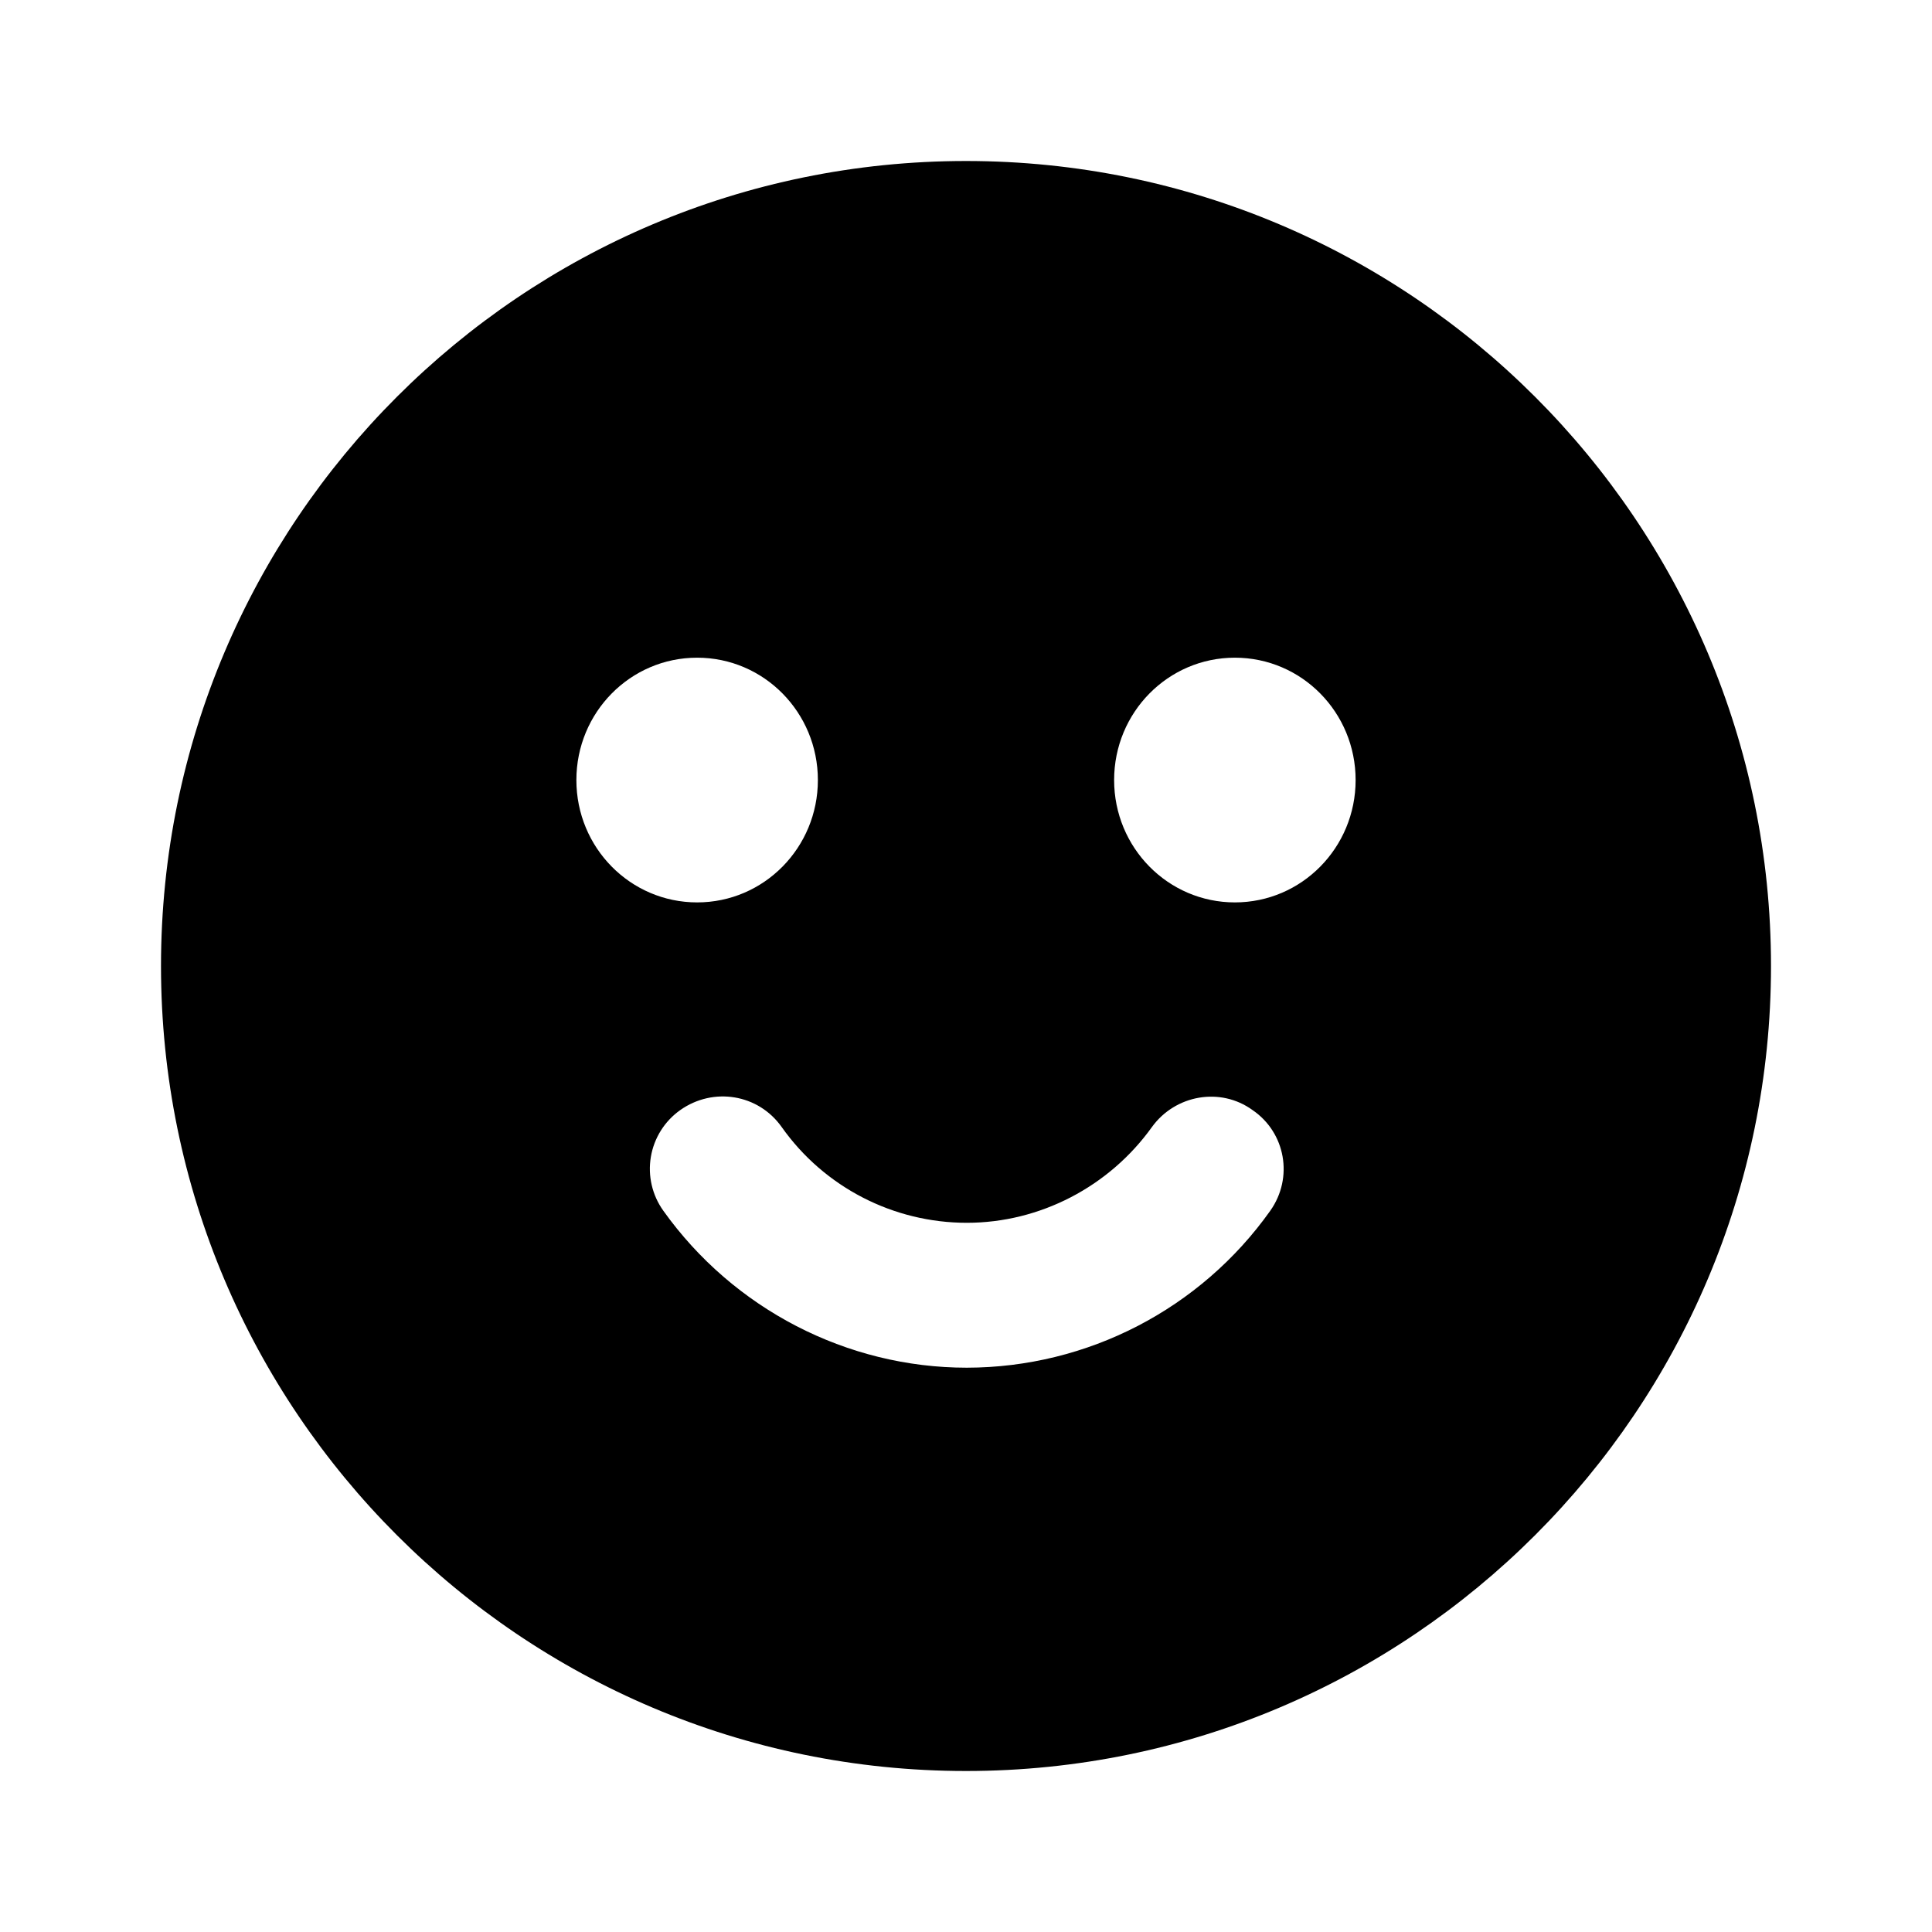
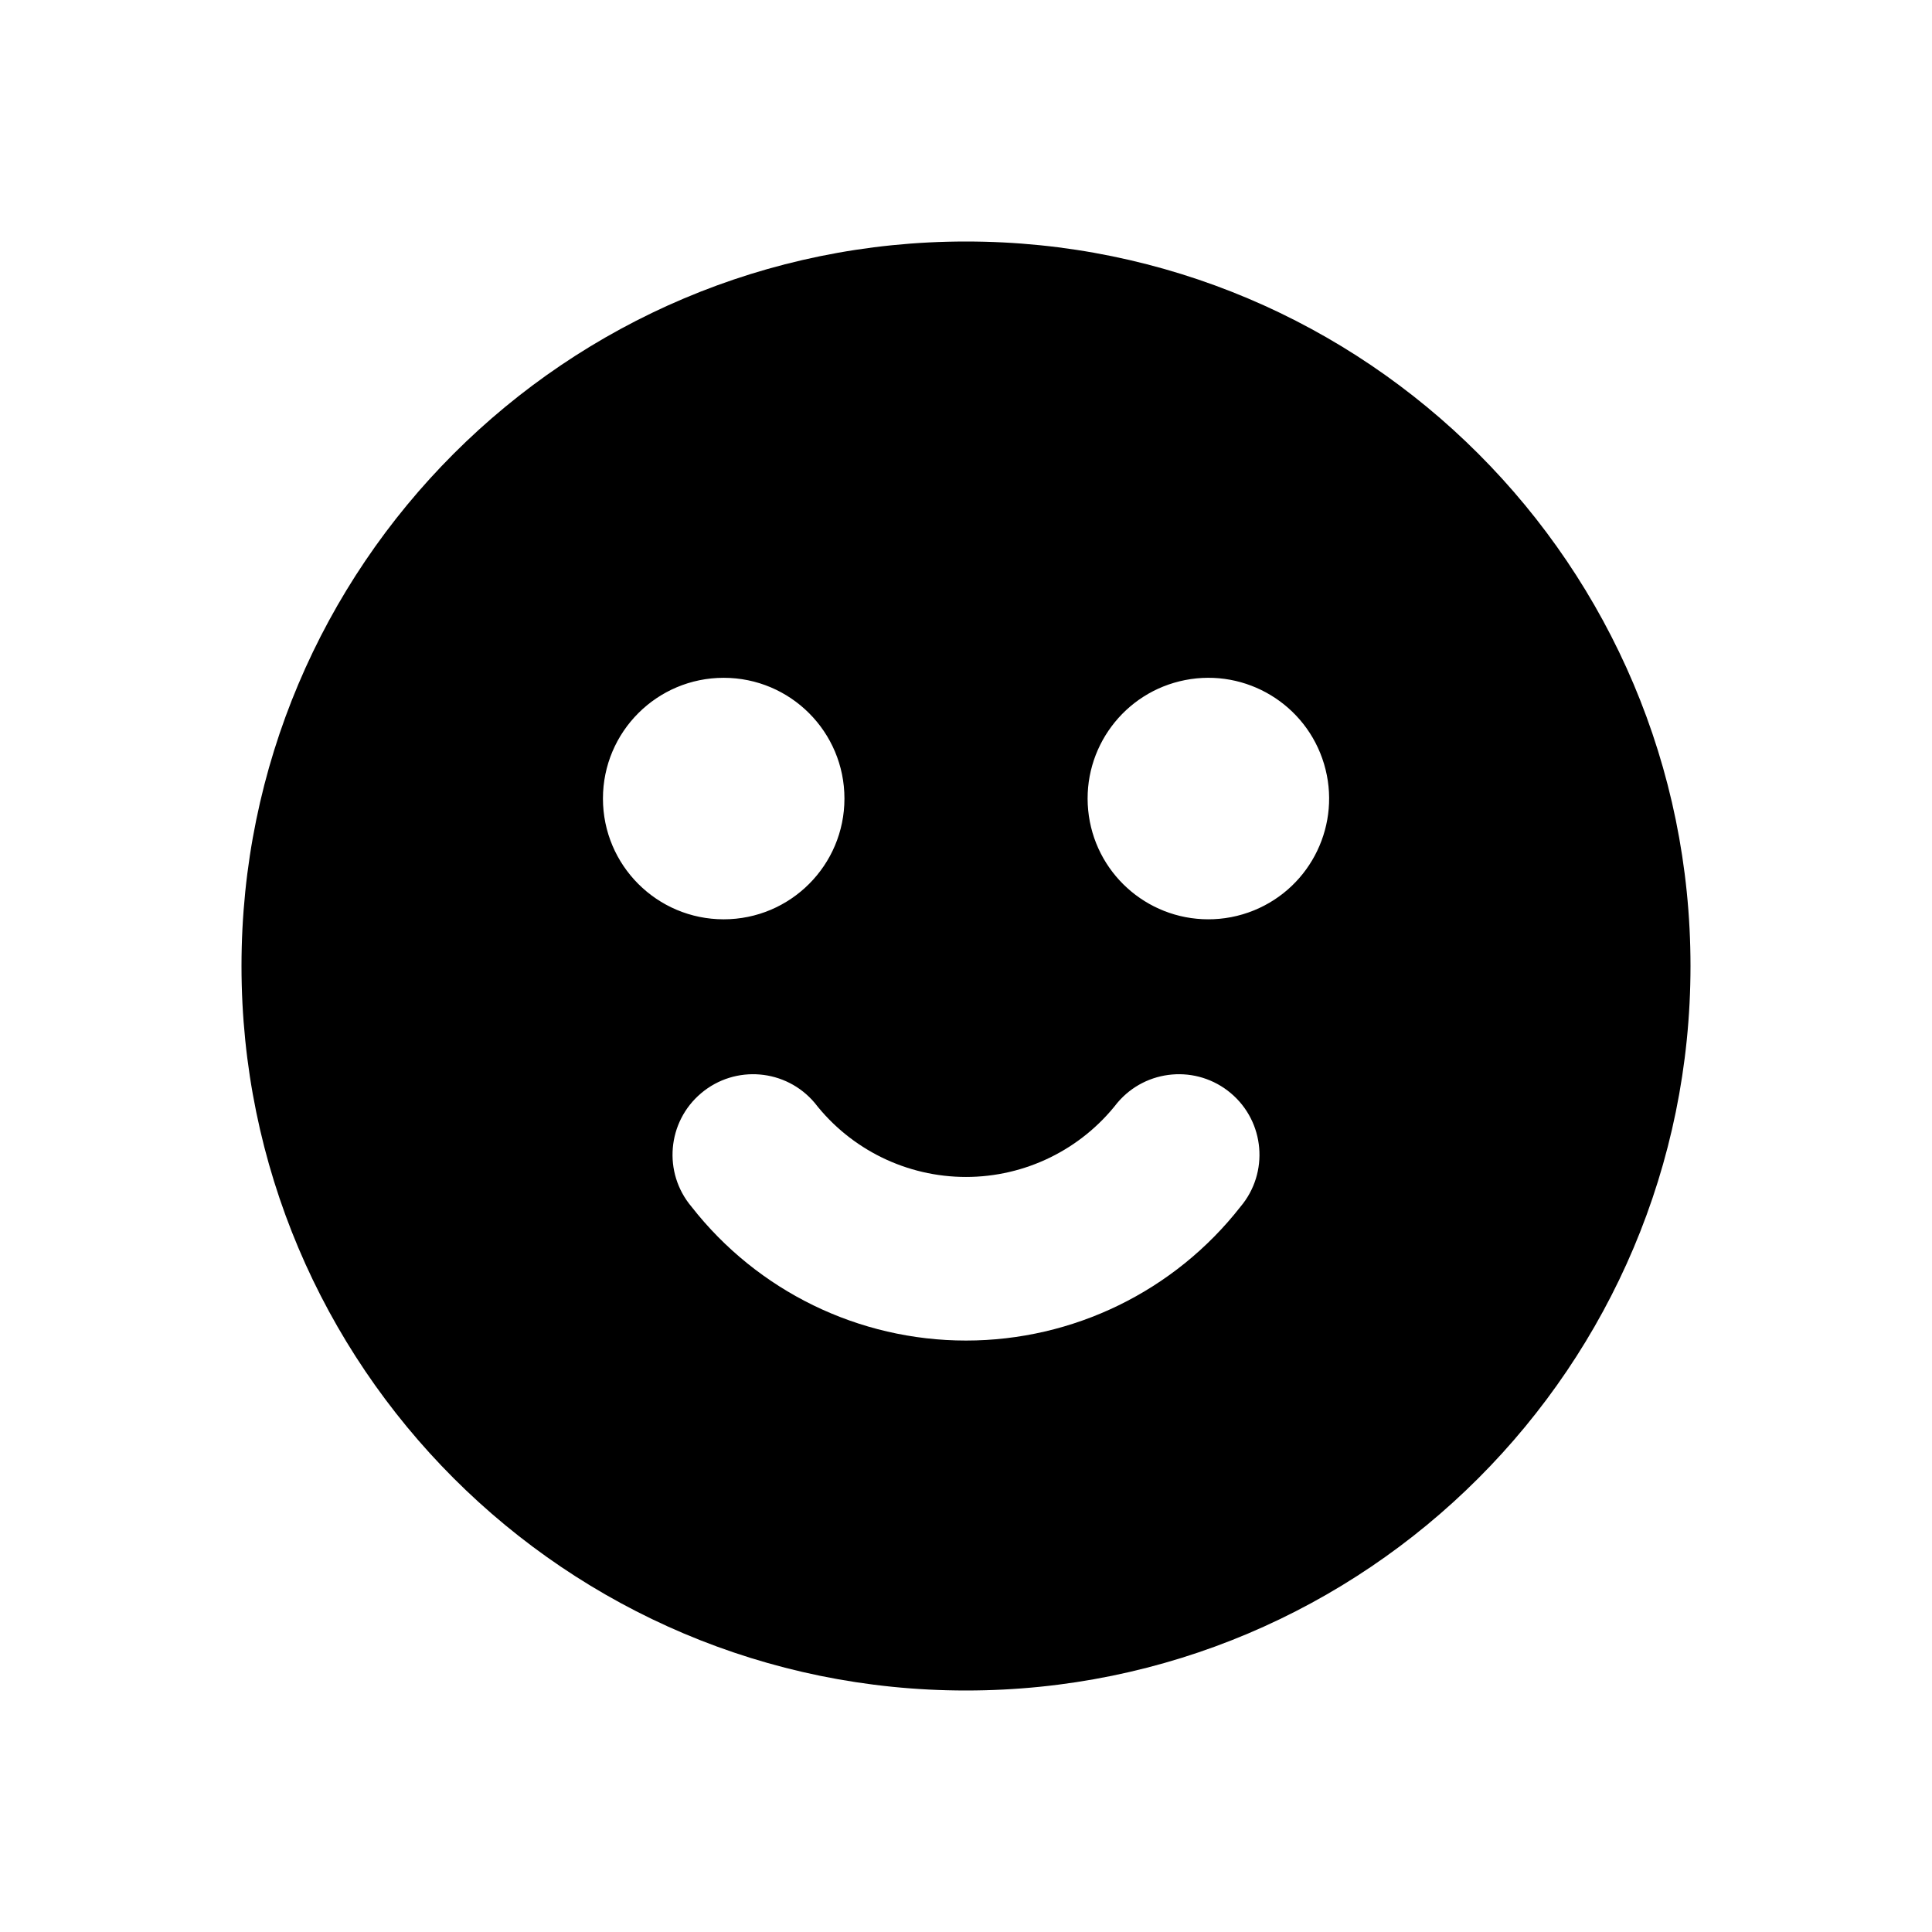
<svg xmlns="http://www.w3.org/2000/svg" width="24" height="24" viewBox="0 0 24 24" fill="currentColor">
-   <path d="M12 2C6.48 2 2 6.48 2 12s4.48 10 10 10 10-4.48 10-10S17.52 2 12 2zM7.16 9.69c0-.84.67-1.52 1.5-1.52s1.5.68 1.5 1.52-.67 1.52-1.5 1.52-1.5-.68-1.5-1.52zm8.62 5.35a4.631 4.631 0 0 1-3.77 1.95c-1.49 0-2.9-.73-3.77-1.95a.894.894 0 0 1 .21-1.25c.41-.29.97-.2 1.26.21.53.75 1.39 1.19 2.3 1.19.91 0 1.77-.45 2.3-1.19.29-.4.85-.5 1.25-.21.41.28.51.84.22 1.25zm-.44-3.83c-.83 0-1.5-.68-1.5-1.52s.67-1.52 1.5-1.52 1.5.68 1.5 1.52-.67 1.52-1.5 1.52z" />
+   <path d="M12 3a9 9 0 1 0 0 18 9 9 0 0 0 0-18zM7.49 9.92a1.5 1.5 0 1 1 3 0 1.5 1.5 0 0 1-3 0zm7.92 5.07a4.328 4.328 0 0 1-6.82 0 1 1 0 1 1 1.53-1.29 2.38 2.38 0 0 0 3.76 0 1 1 0 1 1 1.53 1.29zm-.4-3.57a1.5 1.5 0 1 1 .567-.111 1.5 1.5 0 0 1-.577.111h.01z" />
</svg>
